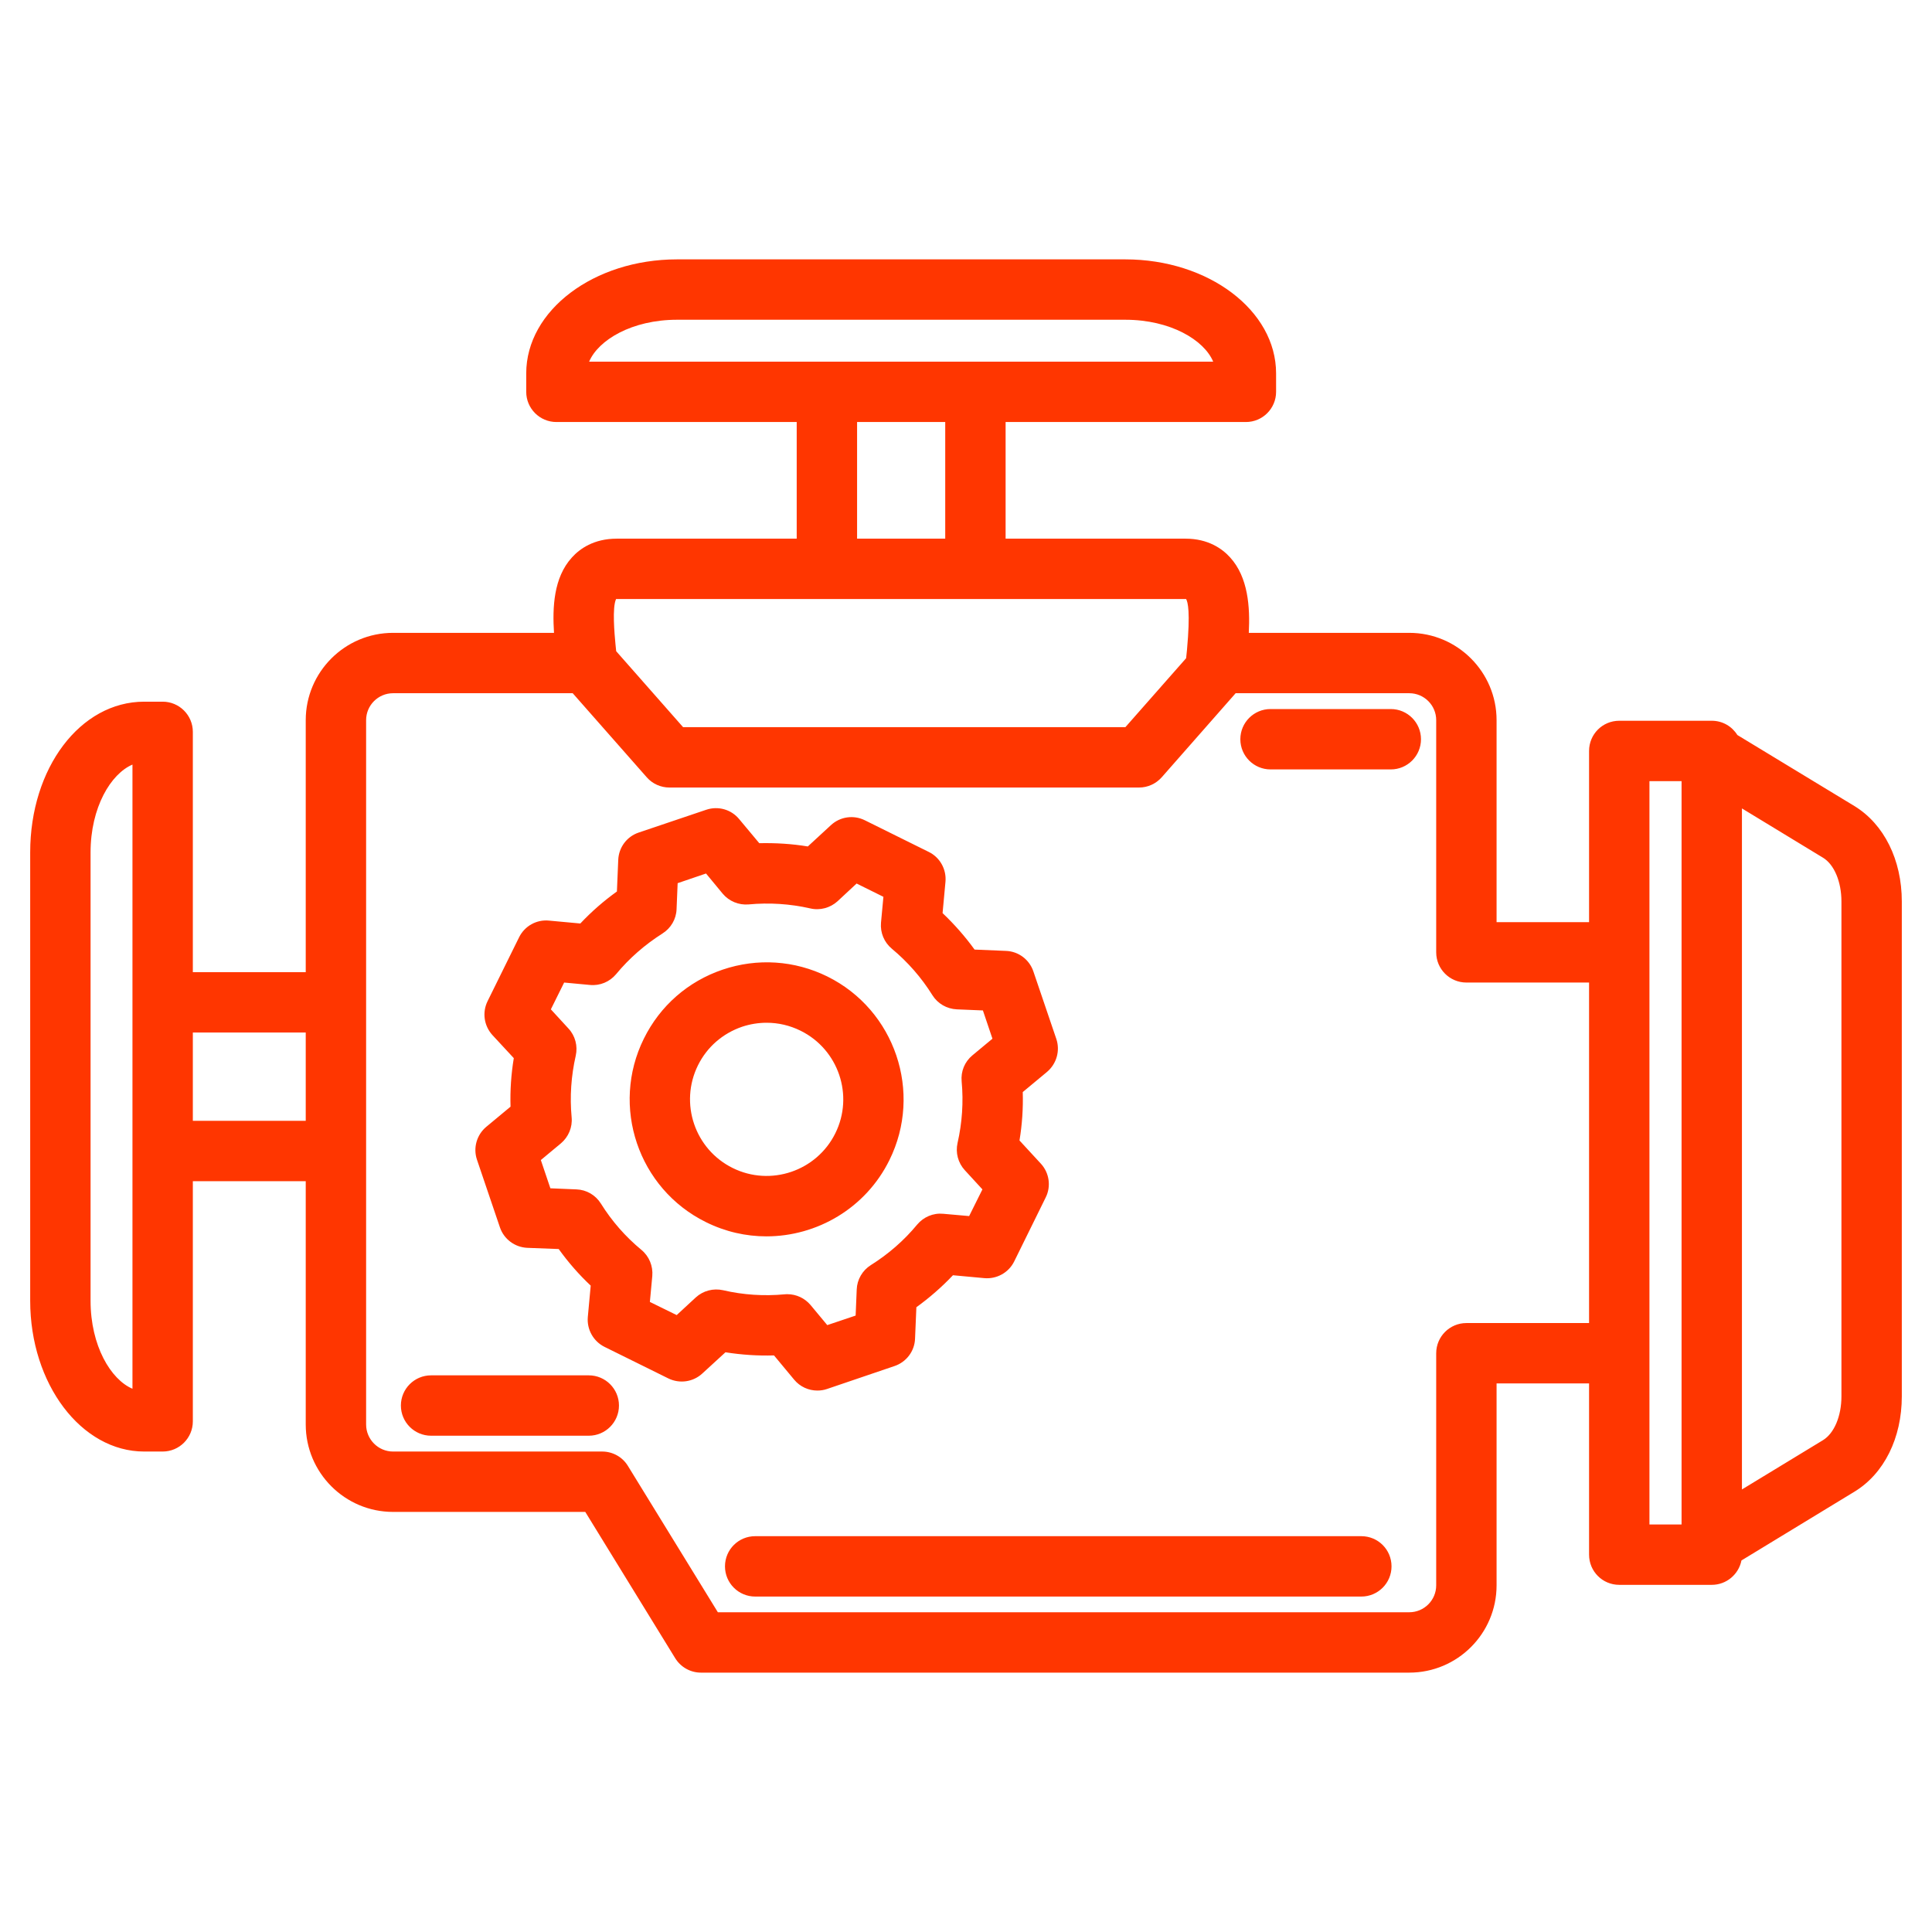
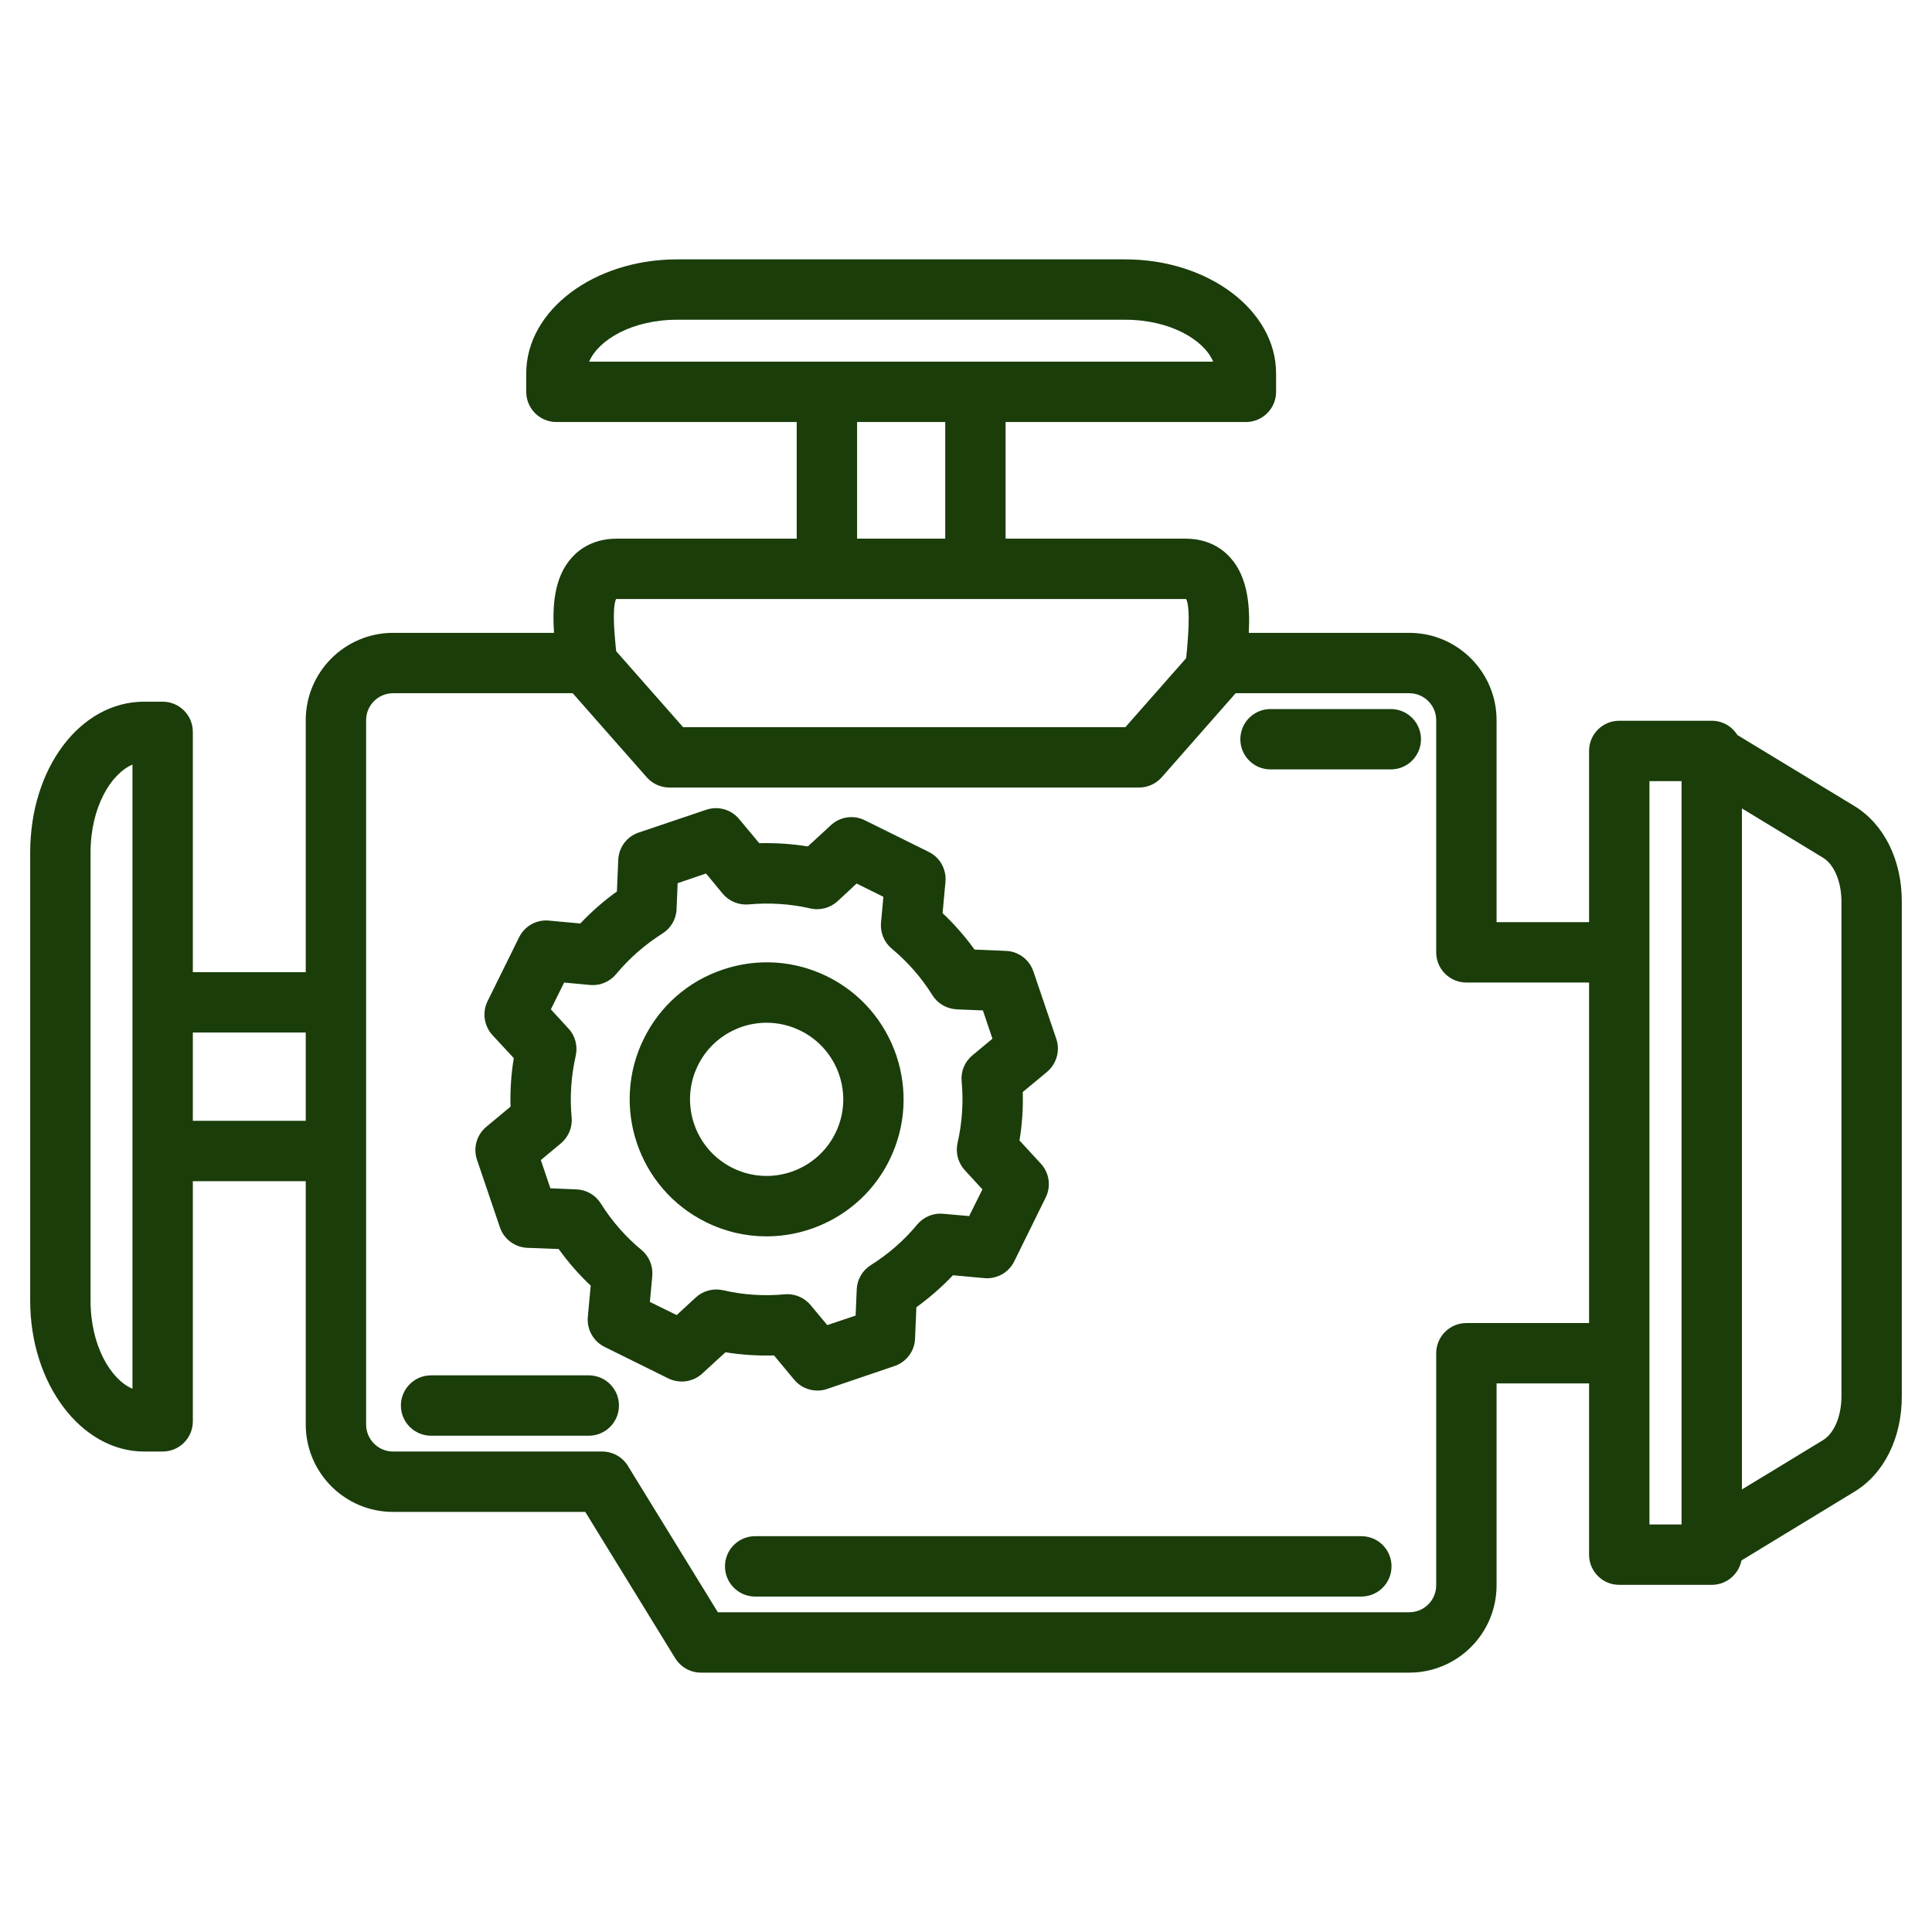
<svg xmlns="http://www.w3.org/2000/svg" width="16" height="16" viewBox="0 0 16 16" fill="none">
-   <path d="M6.41 11.225L6.577 11.426C6.625 11.484 6.696 11.516 6.769 11.516C6.796 11.516 6.823 11.512 6.849 11.503L7.408 11.313C7.506 11.28 7.574 11.19 7.578 11.087L7.589 10.826C7.698 10.747 7.799 10.659 7.892 10.561L8.152 10.585C8.254 10.594 8.353 10.54 8.399 10.447L8.66 9.917C8.706 9.825 8.69 9.713 8.62 9.637L8.443 9.445C8.465 9.312 8.474 9.178 8.47 9.044L8.671 8.877C8.75 8.81 8.781 8.702 8.748 8.604L8.558 8.045C8.525 7.947 8.435 7.879 8.332 7.875L8.071 7.864C7.992 7.755 7.903 7.654 7.806 7.562L7.83 7.302C7.839 7.199 7.784 7.1 7.691 7.055L7.162 6.793C7.069 6.747 6.958 6.763 6.882 6.833L6.69 7.01C6.557 6.988 6.423 6.98 6.288 6.983L6.121 6.783C6.055 6.703 5.947 6.673 5.849 6.706L5.289 6.895C5.191 6.928 5.124 7.018 5.12 7.122L5.109 7.383C5 7.461 4.898 7.55 4.806 7.648L4.546 7.624C4.443 7.614 4.345 7.669 4.299 7.762L4.038 8.291C3.992 8.384 4.008 8.495 4.078 8.572L4.255 8.763C4.233 8.896 4.224 9.03 4.228 9.165L4.027 9.332C3.948 9.398 3.917 9.506 3.95 9.604L4.14 10.164C4.173 10.262 4.263 10.329 4.366 10.334L4.627 10.344C4.706 10.454 4.794 10.555 4.892 10.647L4.868 10.907C4.859 11.01 4.914 11.108 5.006 11.154L5.536 11.416C5.629 11.461 5.74 11.445 5.816 11.375L6.008 11.199C6.141 11.22 6.275 11.229 6.41 11.225ZM5.762 10.745L5.604 10.891L5.382 10.782L5.402 10.567C5.409 10.485 5.376 10.404 5.312 10.351C5.18 10.242 5.067 10.113 4.976 9.967C4.932 9.897 4.857 9.853 4.774 9.85L4.558 9.841L4.479 9.607L4.645 9.469C4.708 9.416 4.742 9.335 4.734 9.253C4.718 9.082 4.73 8.91 4.768 8.743C4.786 8.663 4.764 8.578 4.708 8.518L4.562 8.359L4.672 8.137L4.886 8.157C4.969 8.165 5.049 8.131 5.102 8.068C5.211 7.936 5.341 7.823 5.486 7.731C5.556 7.687 5.6 7.612 5.603 7.53L5.612 7.314L5.847 7.234L5.985 7.401C6.038 7.464 6.118 7.497 6.2 7.49C6.371 7.474 6.543 7.485 6.71 7.523C6.791 7.542 6.875 7.519 6.936 7.464L7.094 7.317L7.316 7.427L7.296 7.642C7.289 7.724 7.322 7.804 7.386 7.857C7.518 7.967 7.631 8.096 7.722 8.242C7.766 8.312 7.841 8.355 7.924 8.359L8.14 8.368L8.219 8.602L8.053 8.74C7.989 8.793 7.956 8.873 7.964 8.956C7.98 9.127 7.968 9.298 7.93 9.466C7.912 9.546 7.934 9.63 7.99 9.691L8.136 9.85L8.026 10.071L7.811 10.052C7.729 10.044 7.649 10.078 7.596 10.141C7.487 10.273 7.357 10.386 7.212 10.477C7.142 10.521 7.098 10.597 7.095 10.679L7.086 10.895L6.851 10.974L6.713 10.808C6.665 10.751 6.595 10.718 6.521 10.718C6.513 10.718 6.506 10.718 6.498 10.719C6.327 10.735 6.155 10.724 5.988 10.685C5.907 10.667 5.823 10.689 5.762 10.745ZM7.366 9.607C7.643 9.046 7.412 8.364 6.852 8.087C6.58 7.953 6.272 7.933 5.985 8.03C5.698 8.127 5.466 8.33 5.332 8.602C5.055 9.162 5.285 9.844 5.846 10.121C6.007 10.201 6.178 10.239 6.347 10.239C6.765 10.239 7.169 10.007 7.366 9.607ZM6.918 9.385C6.763 9.699 6.381 9.828 6.068 9.673C5.754 9.518 5.625 9.137 5.78 8.823C5.855 8.671 5.985 8.558 6.146 8.503C6.212 8.481 6.281 8.47 6.349 8.47C6.446 8.47 6.541 8.492 6.63 8.536C6.944 8.691 7.073 9.072 6.918 9.385ZM15.357 6.675L14.388 6.087C14.344 6.016 14.266 5.969 14.176 5.969H13.41C13.271 5.969 13.16 6.081 13.16 6.219V7.637H12.394V5.964C12.394 5.566 12.07 5.241 11.671 5.241H10.342C10.353 5.028 10.337 4.78 10.187 4.616C10.123 4.545 10.006 4.461 9.819 4.461H8.328V3.495H10.318C10.456 3.495 10.568 3.383 10.568 3.245V3.092C10.568 2.571 10.008 2.148 9.319 2.148H5.607C4.918 2.148 4.358 2.571 4.358 3.092V3.245C4.358 3.383 4.47 3.495 4.608 3.495H6.598V4.461H5.107C4.918 4.461 4.801 4.545 4.737 4.616C4.583 4.784 4.575 5.034 4.588 5.241H3.255C2.856 5.241 2.532 5.566 2.532 5.964V8.051H1.597V6.061C1.597 5.923 1.485 5.811 1.347 5.811H1.194C0.665 5.811 0.25 6.36 0.25 7.06V10.772C0.25 11.461 0.673 12.021 1.194 12.021H1.347C1.485 12.021 1.597 11.909 1.597 11.771V9.782H2.532V11.797C2.532 12.196 2.856 12.521 3.255 12.521H4.847L5.592 13.733C5.638 13.807 5.718 13.852 5.805 13.852H11.671C12.07 13.852 12.394 13.528 12.394 13.129V11.457H13.16V12.875C13.16 13.013 13.271 13.125 13.41 13.125H14.176C14.298 13.125 14.399 13.038 14.422 12.923L15.357 12.354C15.603 12.205 15.75 11.909 15.75 11.564V7.466C15.75 7.121 15.603 6.825 15.357 6.675ZM1.097 11.501C0.918 11.425 0.75 11.146 0.75 10.772V7.06C0.75 6.686 0.918 6.408 1.097 6.332V11.501ZM5.607 2.648H9.319C9.693 2.648 9.972 2.816 10.047 2.995H4.879C4.955 2.816 5.233 2.648 5.607 2.648ZM7.098 3.495H7.828V4.461H7.098V3.495ZM5.102 4.961C5.103 4.961 5.105 4.961 5.107 4.961H9.819C9.82 4.961 9.821 4.961 9.823 4.961C9.837 4.986 9.859 5.065 9.83 5.383C9.827 5.407 9.825 5.429 9.823 5.451L9.32 6.022H5.657L5.103 5.393C5.101 5.374 5.099 5.355 5.097 5.334C5.089 5.249 5.069 5.031 5.102 4.961ZM1.597 9.282V8.551H2.532V9.282H1.597ZM12.144 10.957C12.006 10.957 11.894 11.069 11.894 11.207V13.129C11.894 13.252 11.794 13.352 11.671 13.352H5.945L5.2 12.14C5.155 12.066 5.074 12.021 4.987 12.021H3.255C3.132 12.021 3.032 11.92 3.032 11.797V5.964C3.032 5.841 3.132 5.741 3.255 5.741H4.743L5.356 6.437C5.403 6.491 5.472 6.522 5.544 6.522H9.433C9.505 6.522 9.573 6.491 9.621 6.437L10.233 5.741H11.671C11.794 5.741 11.894 5.841 11.894 5.964V7.887C11.894 8.025 12.006 8.137 12.144 8.137H13.16V10.957H12.144ZM13.926 12.625H13.66V6.469H13.926V12.625ZM15.25 11.564C15.25 11.728 15.19 11.87 15.097 11.927L14.426 12.335V6.695L15.097 7.103C15.19 7.159 15.25 7.302 15.25 7.466V11.564ZM11.524 12.972C11.524 13.11 11.412 13.222 11.274 13.222H6.254C6.116 13.222 6.004 13.11 6.004 12.972C6.004 12.833 6.116 12.722 6.254 12.722H11.274C11.412 12.722 11.524 12.833 11.524 12.972ZM5.126 11.64C5.126 11.778 5.014 11.89 4.876 11.89H3.57C3.432 11.89 3.32 11.778 3.32 11.64C3.32 11.502 3.432 11.39 3.57 11.39H4.876C5.014 11.39 5.126 11.502 5.126 11.64ZM11.768 6.122C11.768 6.26 11.656 6.372 11.518 6.372H10.522C10.384 6.372 10.272 6.26 10.272 6.122C10.272 5.984 10.384 5.872 10.522 5.872H11.518C11.656 5.872 11.768 5.984 11.768 6.122Z" fill="#FF3600" />
+   <path d="M6.41 11.225L6.577 11.426C6.625 11.484 6.696 11.516 6.769 11.516C6.796 11.516 6.823 11.512 6.849 11.503L7.408 11.313C7.506 11.28 7.574 11.19 7.578 11.087L7.589 10.826C7.698 10.747 7.799 10.659 7.892 10.561L8.152 10.585C8.254 10.594 8.353 10.54 8.399 10.447L8.66 9.917C8.706 9.825 8.69 9.713 8.62 9.637L8.443 9.445C8.465 9.312 8.474 9.178 8.47 9.044L8.671 8.877C8.75 8.81 8.781 8.702 8.748 8.604L8.558 8.045C8.525 7.947 8.435 7.879 8.332 7.875L8.071 7.864C7.992 7.755 7.903 7.654 7.806 7.562L7.83 7.302C7.839 7.199 7.784 7.1 7.691 7.055L7.162 6.793C7.069 6.747 6.958 6.763 6.882 6.833L6.69 7.01C6.557 6.988 6.423 6.98 6.288 6.983L6.121 6.783C6.055 6.703 5.947 6.673 5.849 6.706L5.289 6.895C5.191 6.928 5.124 7.018 5.12 7.122L5.109 7.383C5 7.461 4.898 7.55 4.806 7.648L4.546 7.624C4.443 7.614 4.345 7.669 4.299 7.762L4.038 8.291C3.992 8.384 4.008 8.495 4.078 8.572L4.255 8.763C4.233 8.896 4.224 9.03 4.228 9.165L4.027 9.332C3.948 9.398 3.917 9.506 3.95 9.604L4.14 10.164C4.173 10.262 4.263 10.329 4.366 10.334L4.627 10.344C4.706 10.454 4.794 10.555 4.892 10.647L4.868 10.907C4.859 11.01 4.914 11.108 5.006 11.154L5.536 11.416C5.629 11.461 5.74 11.445 5.816 11.375L6.008 11.199C6.141 11.22 6.275 11.229 6.41 11.225ZM5.762 10.745L5.604 10.891L5.382 10.782L5.402 10.567C5.409 10.485 5.376 10.404 5.312 10.351C5.18 10.242 5.067 10.113 4.976 9.967C4.932 9.897 4.857 9.853 4.774 9.85L4.558 9.841L4.479 9.607L4.645 9.469C4.708 9.416 4.742 9.335 4.734 9.253C4.718 9.082 4.73 8.91 4.768 8.743C4.786 8.663 4.764 8.578 4.708 8.518L4.562 8.359L4.672 8.137L4.886 8.157C4.969 8.165 5.049 8.131 5.102 8.068C5.211 7.936 5.341 7.823 5.486 7.731C5.556 7.687 5.6 7.612 5.603 7.53L5.612 7.314L5.847 7.234L5.985 7.401C6.038 7.464 6.118 7.497 6.2 7.49C6.371 7.474 6.543 7.485 6.71 7.523C6.791 7.542 6.875 7.519 6.936 7.464L7.094 7.317L7.316 7.427L7.296 7.642C7.289 7.724 7.322 7.804 7.386 7.857C7.518 7.967 7.631 8.096 7.722 8.242C7.766 8.312 7.841 8.355 7.924 8.359L8.14 8.368L8.219 8.602L8.053 8.74C7.989 8.793 7.956 8.873 7.964 8.956C7.98 9.127 7.968 9.298 7.93 9.466C7.912 9.546 7.934 9.63 7.99 9.691L8.136 9.85L8.026 10.071L7.811 10.052C7.729 10.044 7.649 10.078 7.596 10.141C7.487 10.273 7.357 10.386 7.212 10.477C7.142 10.521 7.098 10.597 7.095 10.679L7.086 10.895L6.851 10.974L6.713 10.808C6.665 10.751 6.595 10.718 6.521 10.718C6.513 10.718 6.506 10.718 6.498 10.719C6.327 10.735 6.155 10.724 5.988 10.685C5.907 10.667 5.823 10.689 5.762 10.745ZM7.366 9.607C7.643 9.046 7.412 8.364 6.852 8.087C6.58 7.953 6.272 7.933 5.985 8.03C5.698 8.127 5.466 8.33 5.332 8.602C5.055 9.162 5.285 9.844 5.846 10.121C6.007 10.201 6.178 10.239 6.347 10.239C6.765 10.239 7.169 10.007 7.366 9.607ZM6.918 9.385C6.763 9.699 6.381 9.828 6.068 9.673C5.754 9.518 5.625 9.137 5.78 8.823C5.855 8.671 5.985 8.558 6.146 8.503C6.212 8.481 6.281 8.47 6.349 8.47C6.446 8.47 6.541 8.492 6.63 8.536C6.944 8.691 7.073 9.072 6.918 9.385ZM15.357 6.675L14.388 6.087C14.344 6.016 14.266 5.969 14.176 5.969H13.41C13.271 5.969 13.16 6.081 13.16 6.219V7.637H12.394V5.964C12.394 5.566 12.07 5.241 11.671 5.241H10.342C10.353 5.028 10.337 4.78 10.187 4.616C10.123 4.545 10.006 4.461 9.819 4.461H8.328V3.495H10.318C10.456 3.495 10.568 3.383 10.568 3.245V3.092C10.568 2.571 10.008 2.148 9.319 2.148H5.607C4.918 2.148 4.358 2.571 4.358 3.092V3.245C4.358 3.383 4.47 3.495 4.608 3.495H6.598V4.461H5.107C4.918 4.461 4.801 4.545 4.737 4.616C4.583 4.784 4.575 5.034 4.588 5.241H3.255C2.856 5.241 2.532 5.566 2.532 5.964V8.051H1.597V6.061C1.597 5.923 1.485 5.811 1.347 5.811H1.194C0.665 5.811 0.25 6.36 0.25 7.06V10.772C0.25 11.461 0.673 12.021 1.194 12.021H1.347C1.485 12.021 1.597 11.909 1.597 11.771V9.782H2.532V11.797C2.532 12.196 2.856 12.521 3.255 12.521H4.847L5.592 13.733C5.638 13.807 5.718 13.852 5.805 13.852H11.671C12.07 13.852 12.394 13.528 12.394 13.129V11.457H13.16V12.875C13.16 13.013 13.271 13.125 13.41 13.125H14.176C14.298 13.125 14.399 13.038 14.422 12.923L15.357 12.354C15.603 12.205 15.75 11.909 15.75 11.564V7.466C15.75 7.121 15.603 6.825 15.357 6.675ZM1.097 11.501C0.918 11.425 0.75 11.146 0.75 10.772V7.06C0.75 6.686 0.918 6.408 1.097 6.332V11.501ZM5.607 2.648H9.319C9.693 2.648 9.972 2.816 10.047 2.995H4.879C4.955 2.816 5.233 2.648 5.607 2.648ZM7.098 3.495H7.828V4.461H7.098V3.495ZM5.102 4.961C5.103 4.961 5.105 4.961 5.107 4.961H9.819C9.82 4.961 9.821 4.961 9.823 4.961C9.837 4.986 9.859 5.065 9.83 5.383C9.827 5.407 9.825 5.429 9.823 5.451L9.32 6.022H5.657L5.103 5.393C5.101 5.374 5.099 5.355 5.097 5.334C5.089 5.249 5.069 5.031 5.102 4.961ZM1.597 9.282V8.551H2.532V9.282H1.597ZM12.144 10.957C12.006 10.957 11.894 11.069 11.894 11.207V13.129C11.894 13.252 11.794 13.352 11.671 13.352H5.945L5.2 12.14C5.155 12.066 5.074 12.021 4.987 12.021H3.255C3.132 12.021 3.032 11.92 3.032 11.797V5.964C3.032 5.841 3.132 5.741 3.255 5.741H4.743L5.356 6.437C5.403 6.491 5.472 6.522 5.544 6.522H9.433C9.505 6.522 9.573 6.491 9.621 6.437L10.233 5.741H11.671C11.794 5.741 11.894 5.841 11.894 5.964V7.887C11.894 8.025 12.006 8.137 12.144 8.137H13.16V10.957H12.144ZM13.926 12.625H13.66V6.469H13.926V12.625ZM15.25 11.564C15.25 11.728 15.19 11.87 15.097 11.927L14.426 12.335V6.695L15.097 7.103C15.19 7.159 15.25 7.302 15.25 7.466V11.564ZM11.524 12.972C11.524 13.11 11.412 13.222 11.274 13.222H6.254C6.116 13.222 6.004 13.11 6.004 12.972C6.004 12.833 6.116 12.722 6.254 12.722H11.274C11.412 12.722 11.524 12.833 11.524 12.972ZM5.126 11.64C5.126 11.778 5.014 11.89 4.876 11.89H3.57C3.432 11.89 3.32 11.778 3.32 11.64C3.32 11.502 3.432 11.39 3.57 11.39H4.876C5.014 11.39 5.126 11.502 5.126 11.64ZM11.768 6.122C11.768 6.26 11.656 6.372 11.518 6.372H10.522C10.384 6.372 10.272 6.26 10.272 6.122C10.272 5.984 10.384 5.872 10.522 5.872H11.518C11.656 5.872 11.768 5.984 11.768 6.122Z" fill="#1A3D0A" />
</svg>
